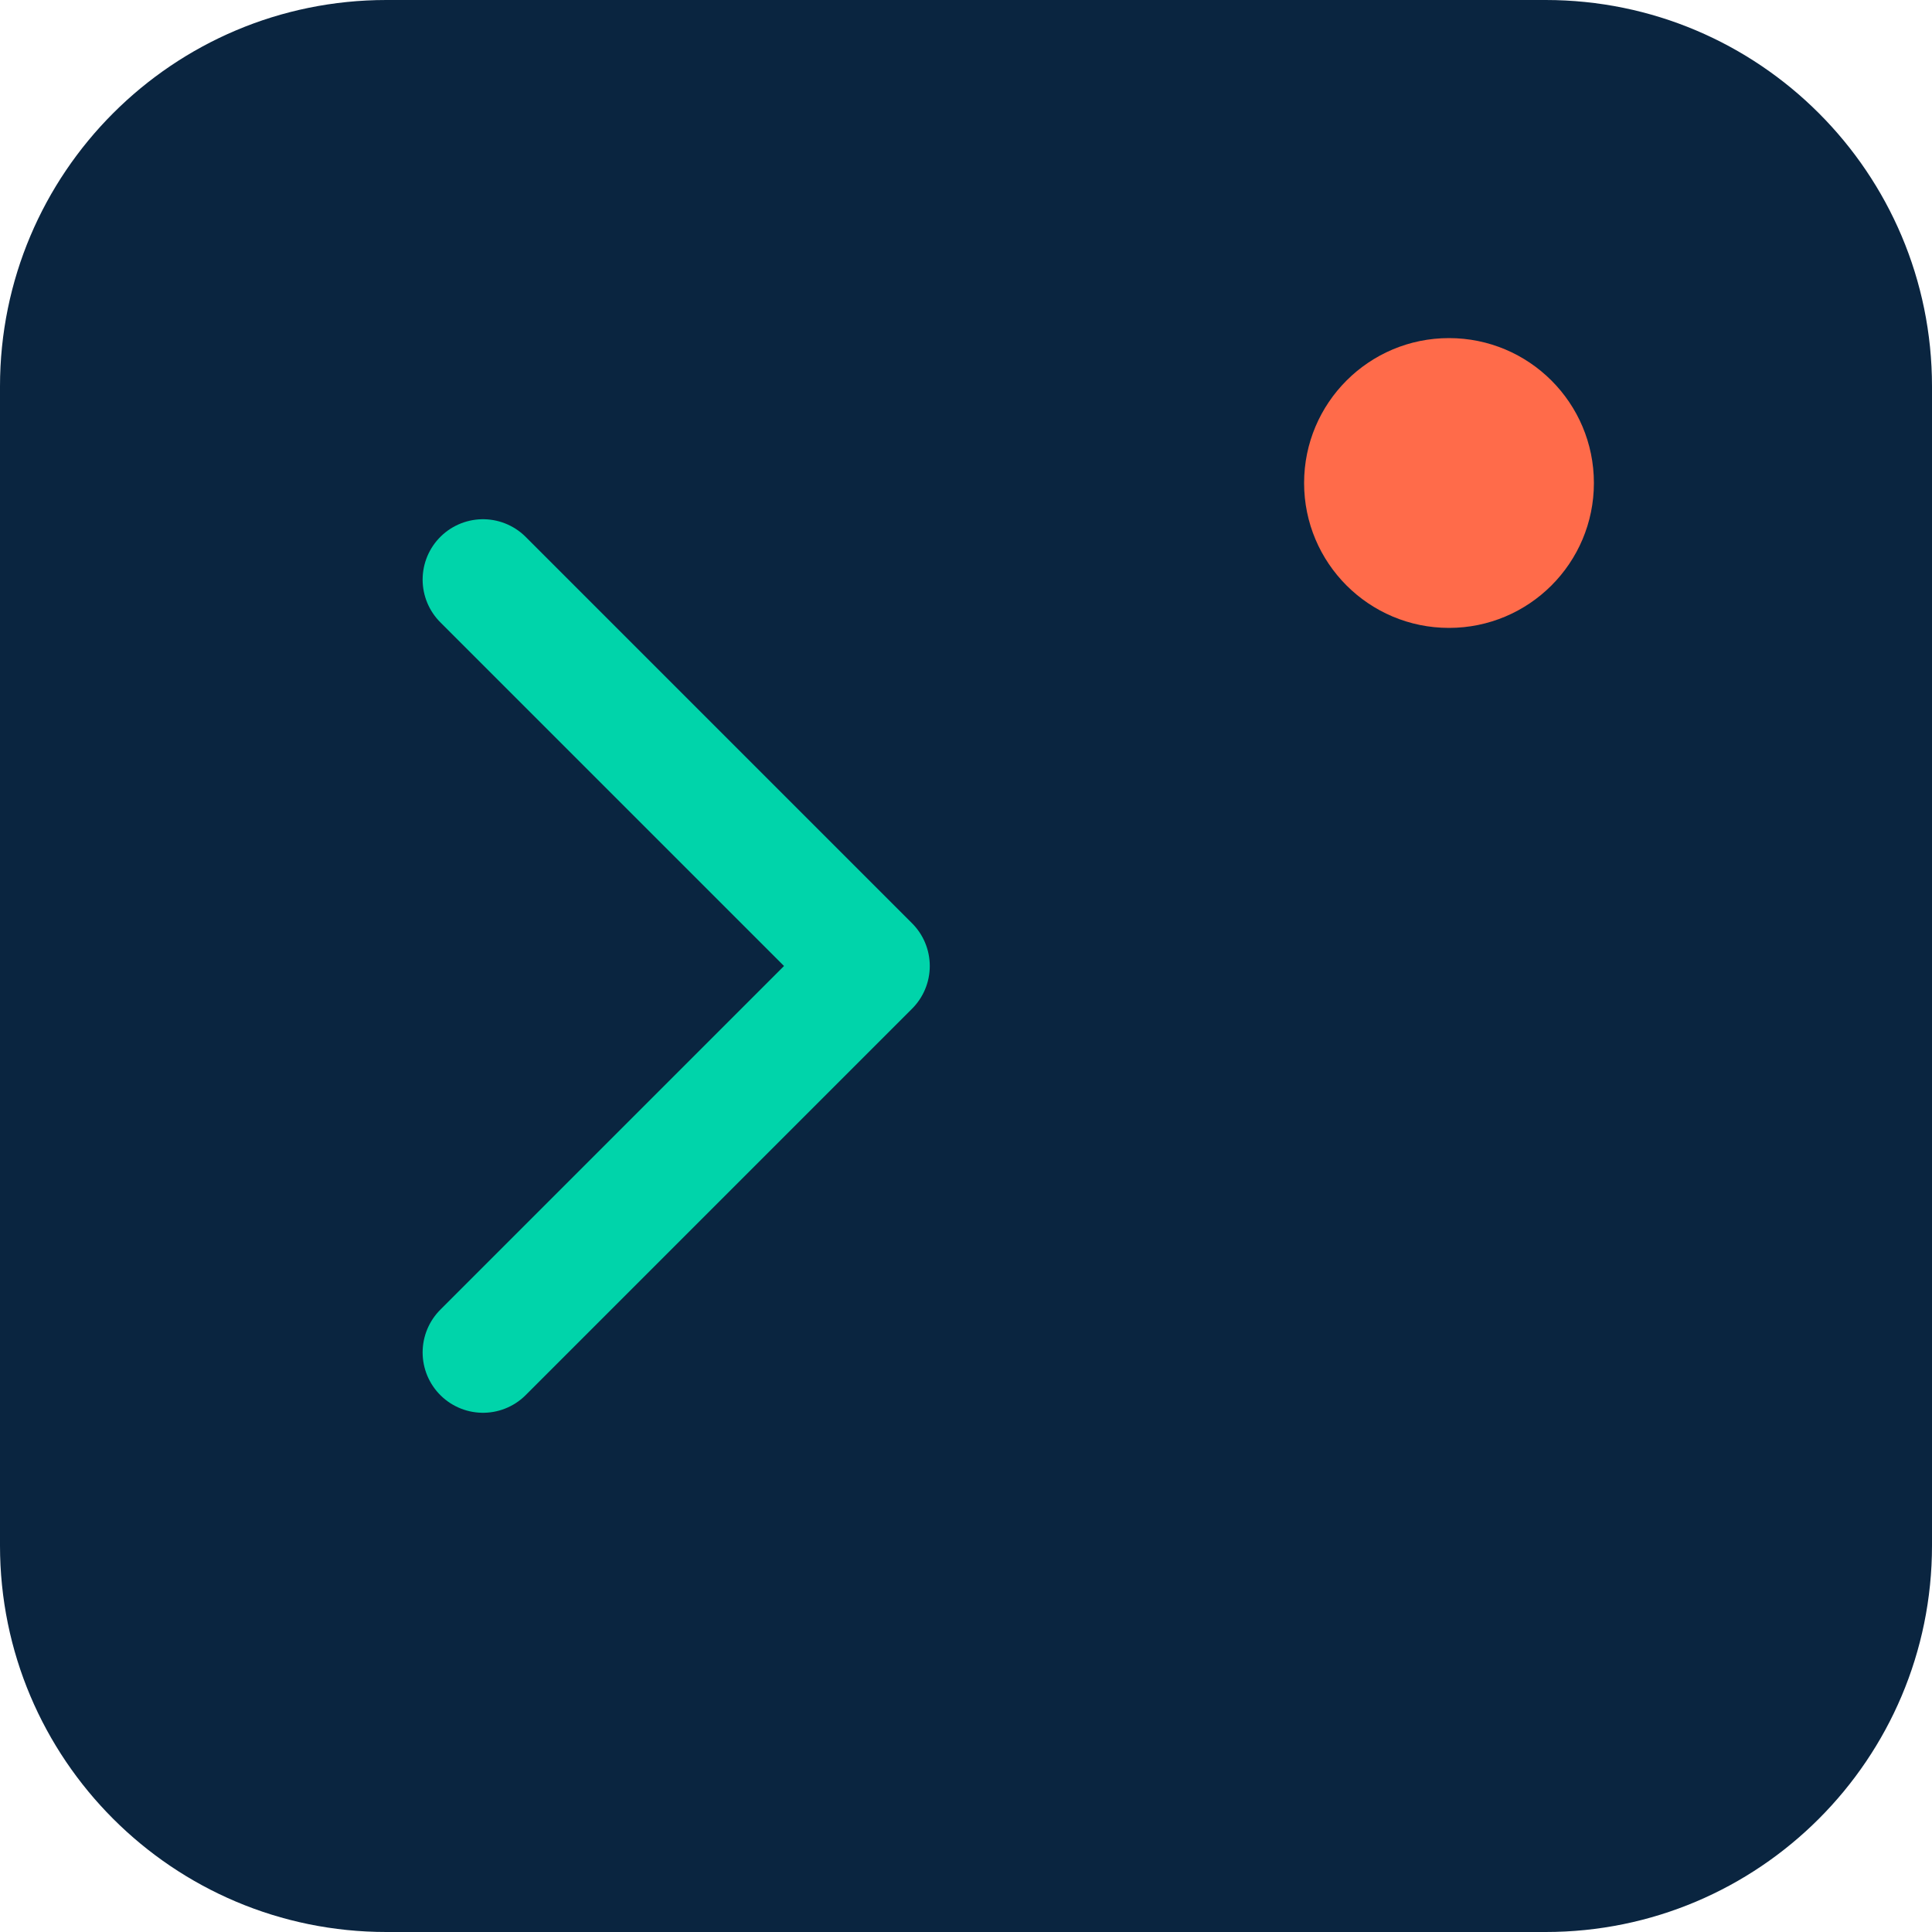
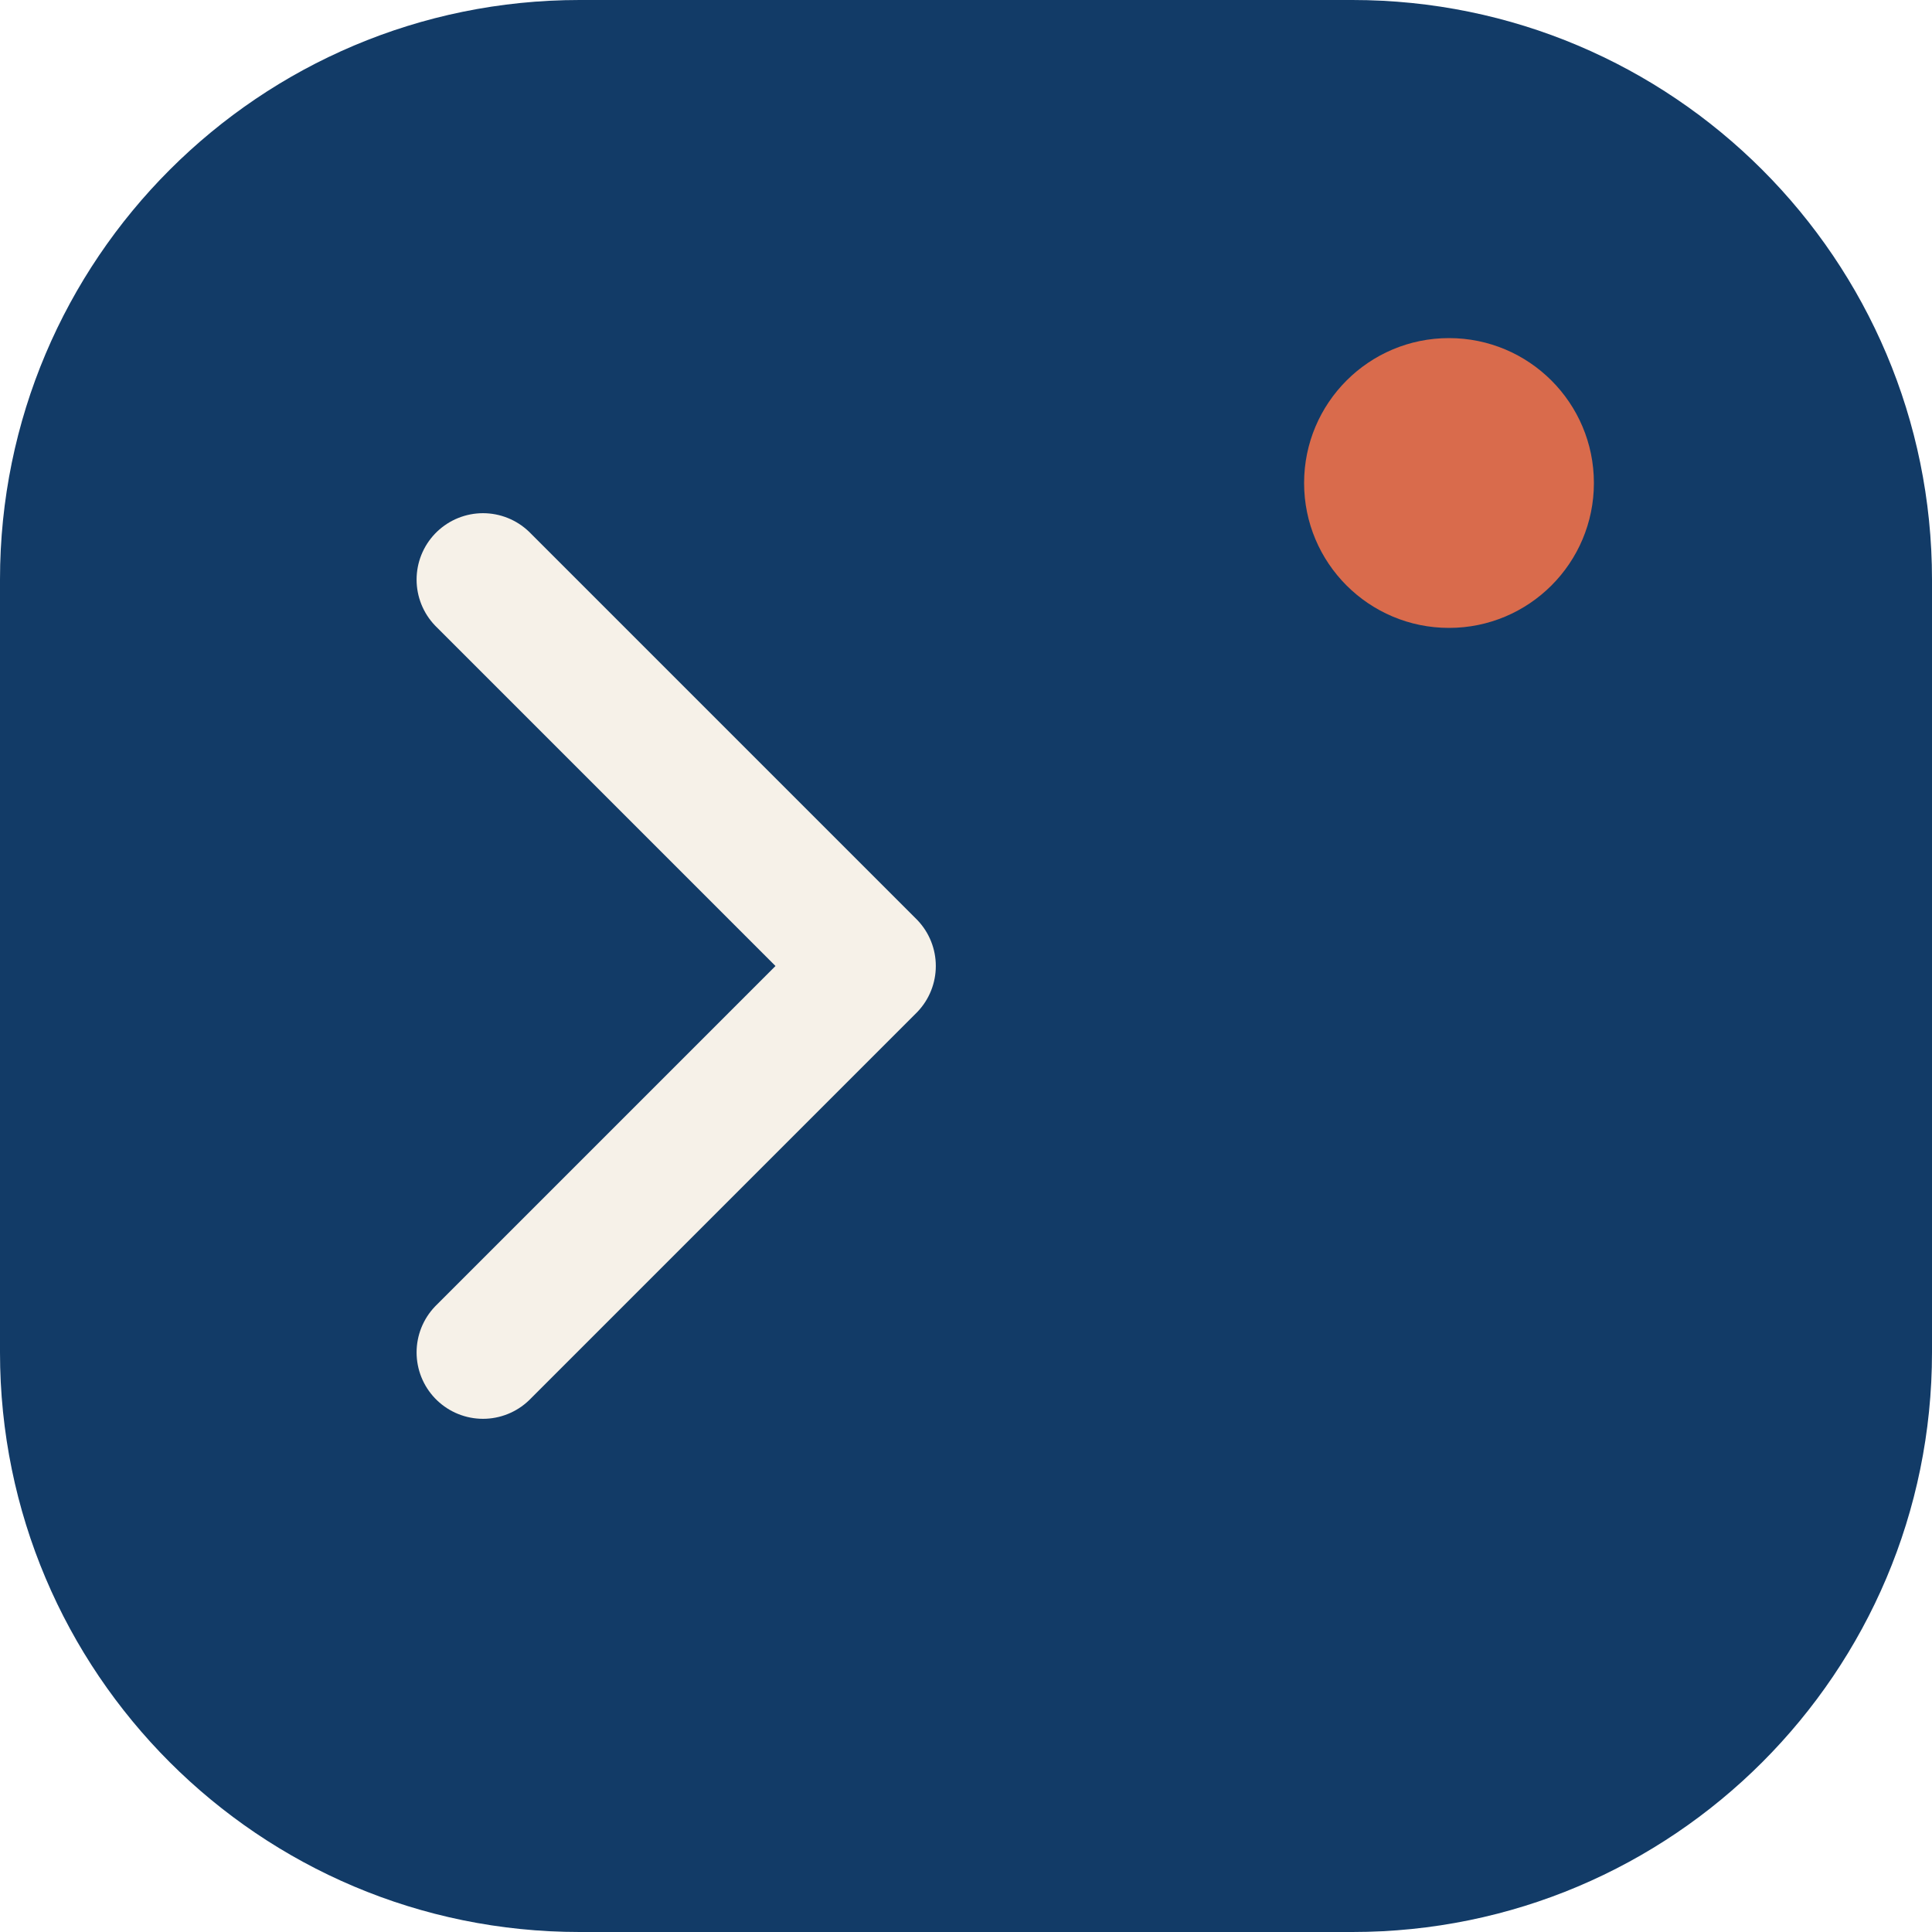
<svg xmlns="http://www.w3.org/2000/svg" viewBox="0 0 40 40" fill="none">
-   <rect width="40" height="40" rx="8" fill="#0A2540" />
-   <path d="M10 12L18 20L10 28" stroke="#00D4AA" stroke-width="2.5" stroke-linecap="round" stroke-linejoin="round" />
-   <circle cx="30" cy="10" r="3" fill="#FF6B4A" />
+   <rect width="40" height="40" rx="12" fill="#123B67" />
+   <path d="M10 12L18 20L10 28" stroke="#F6F1E8" stroke-width="2.75" stroke-linecap="round" stroke-linejoin="round" />
+   <circle cx="30" cy="10" r="3" fill="#D96B4C" />
</svg>
